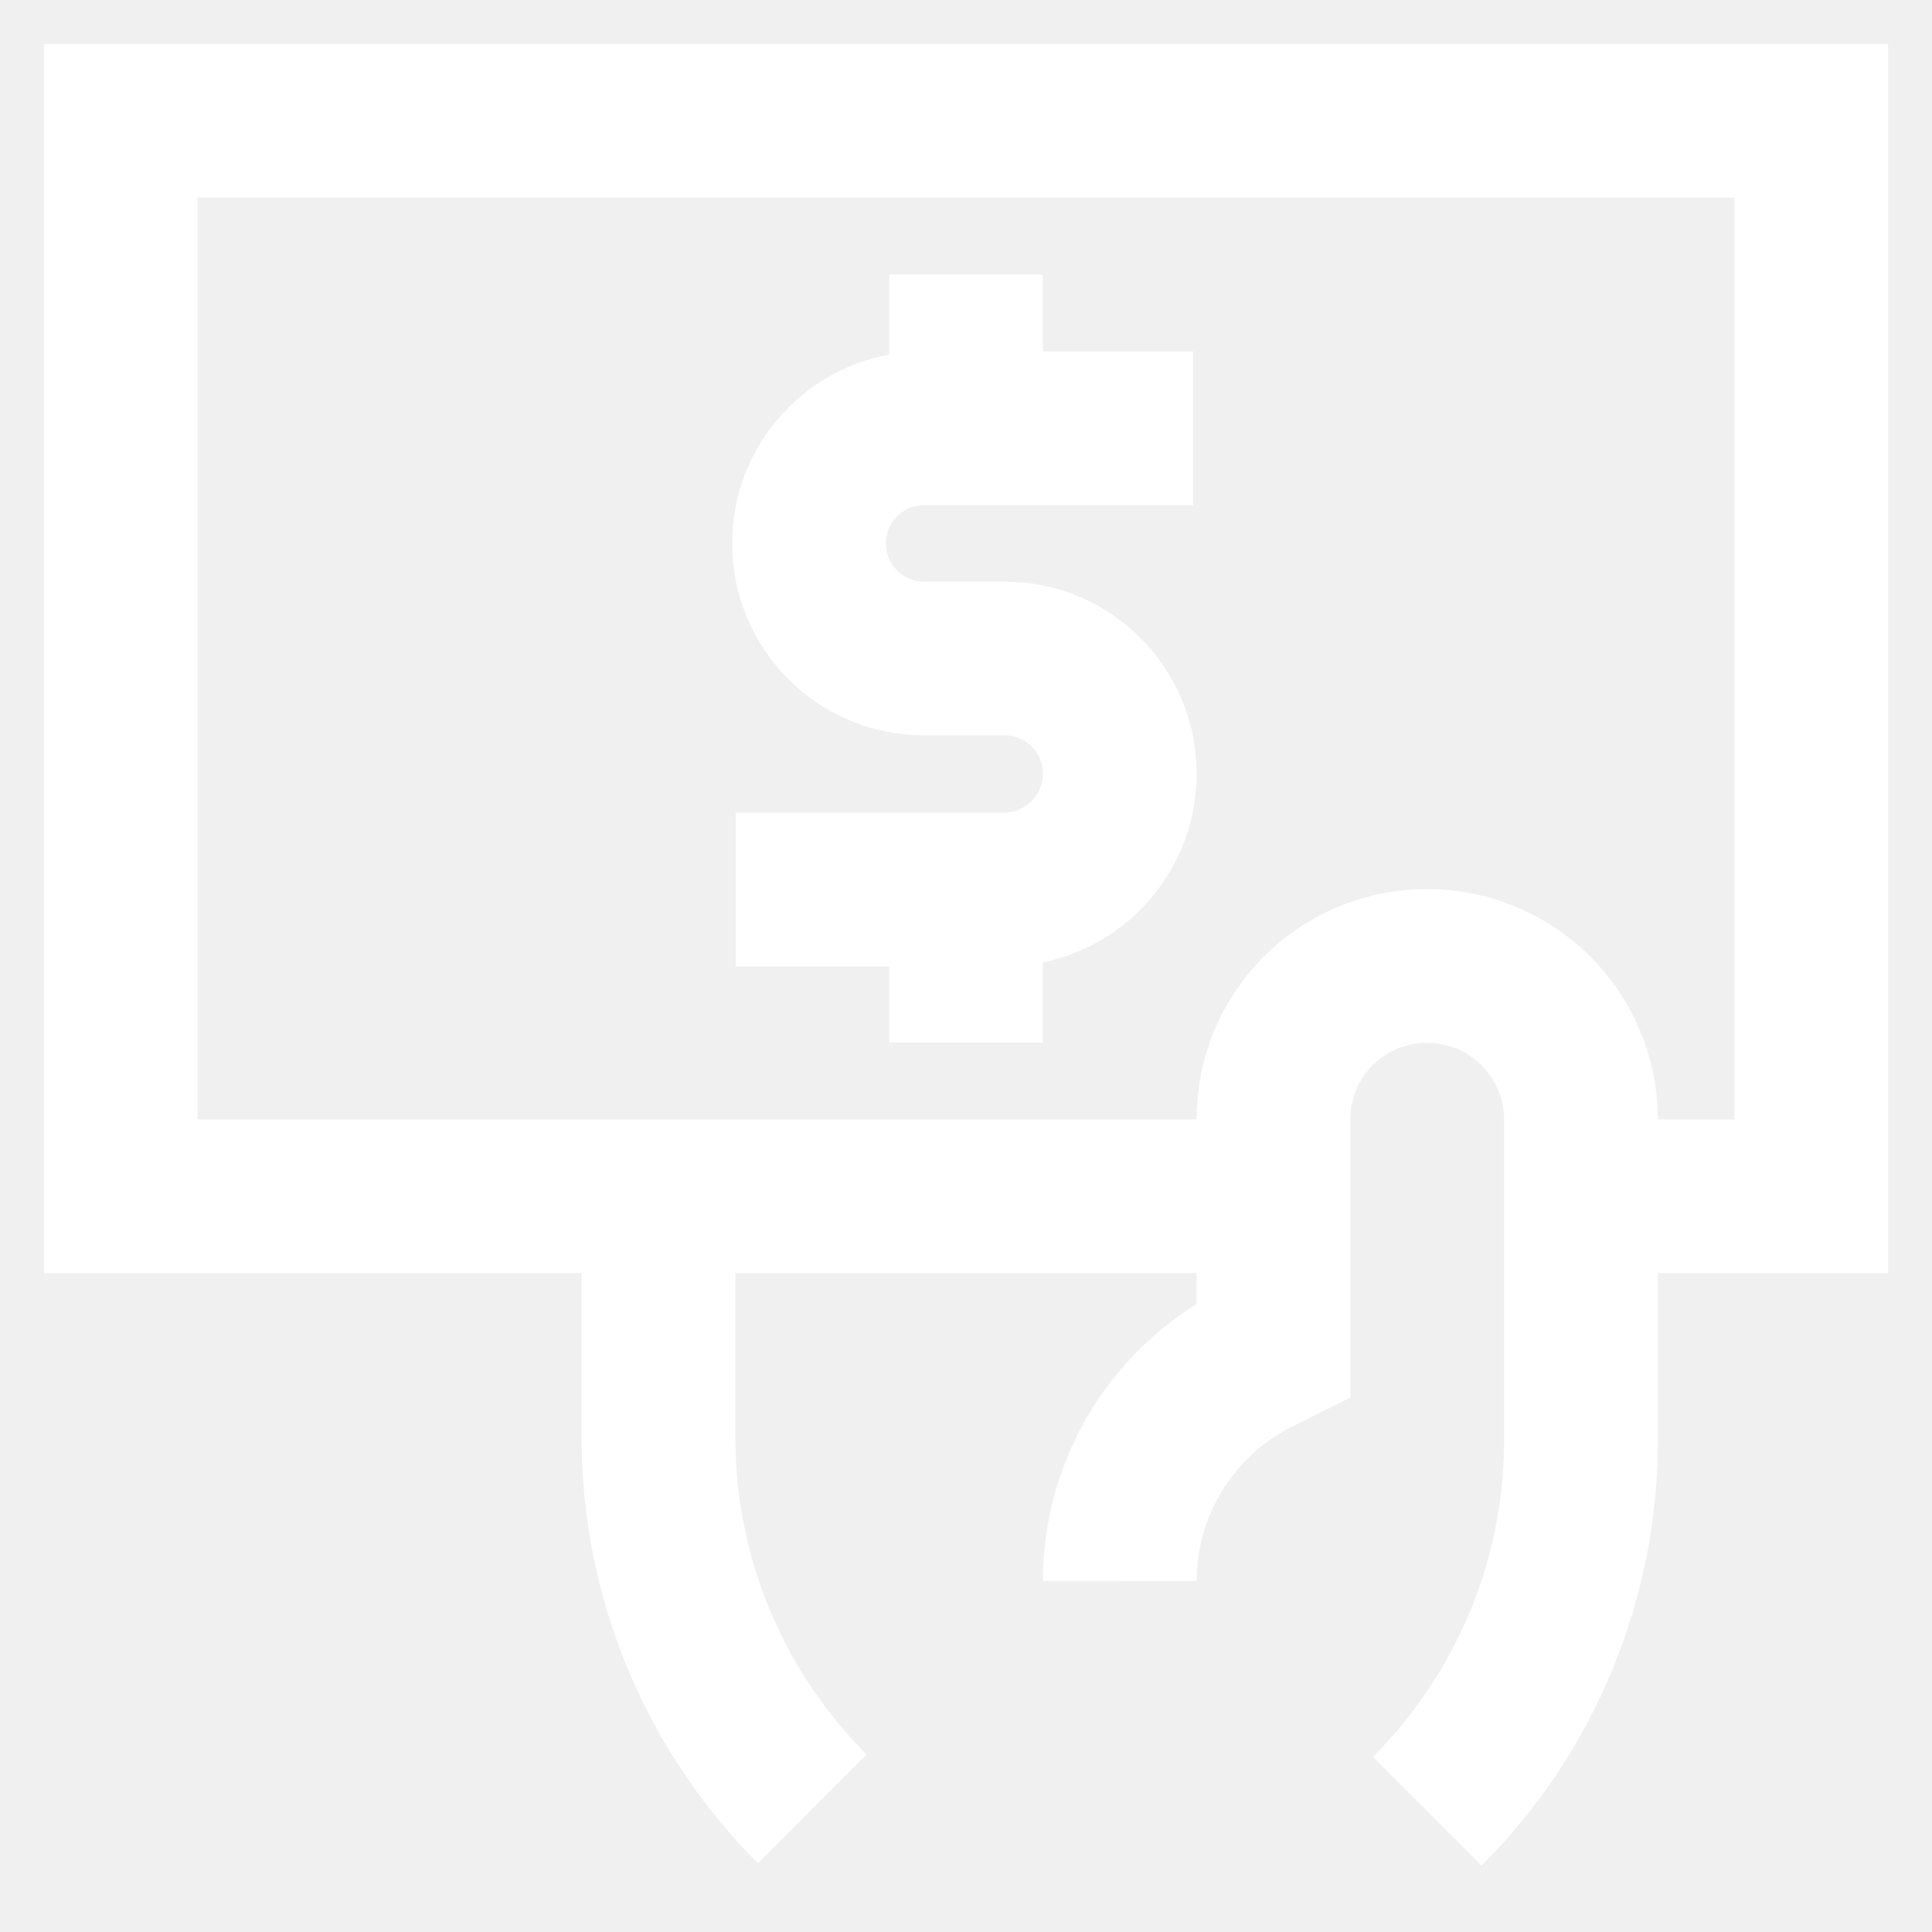
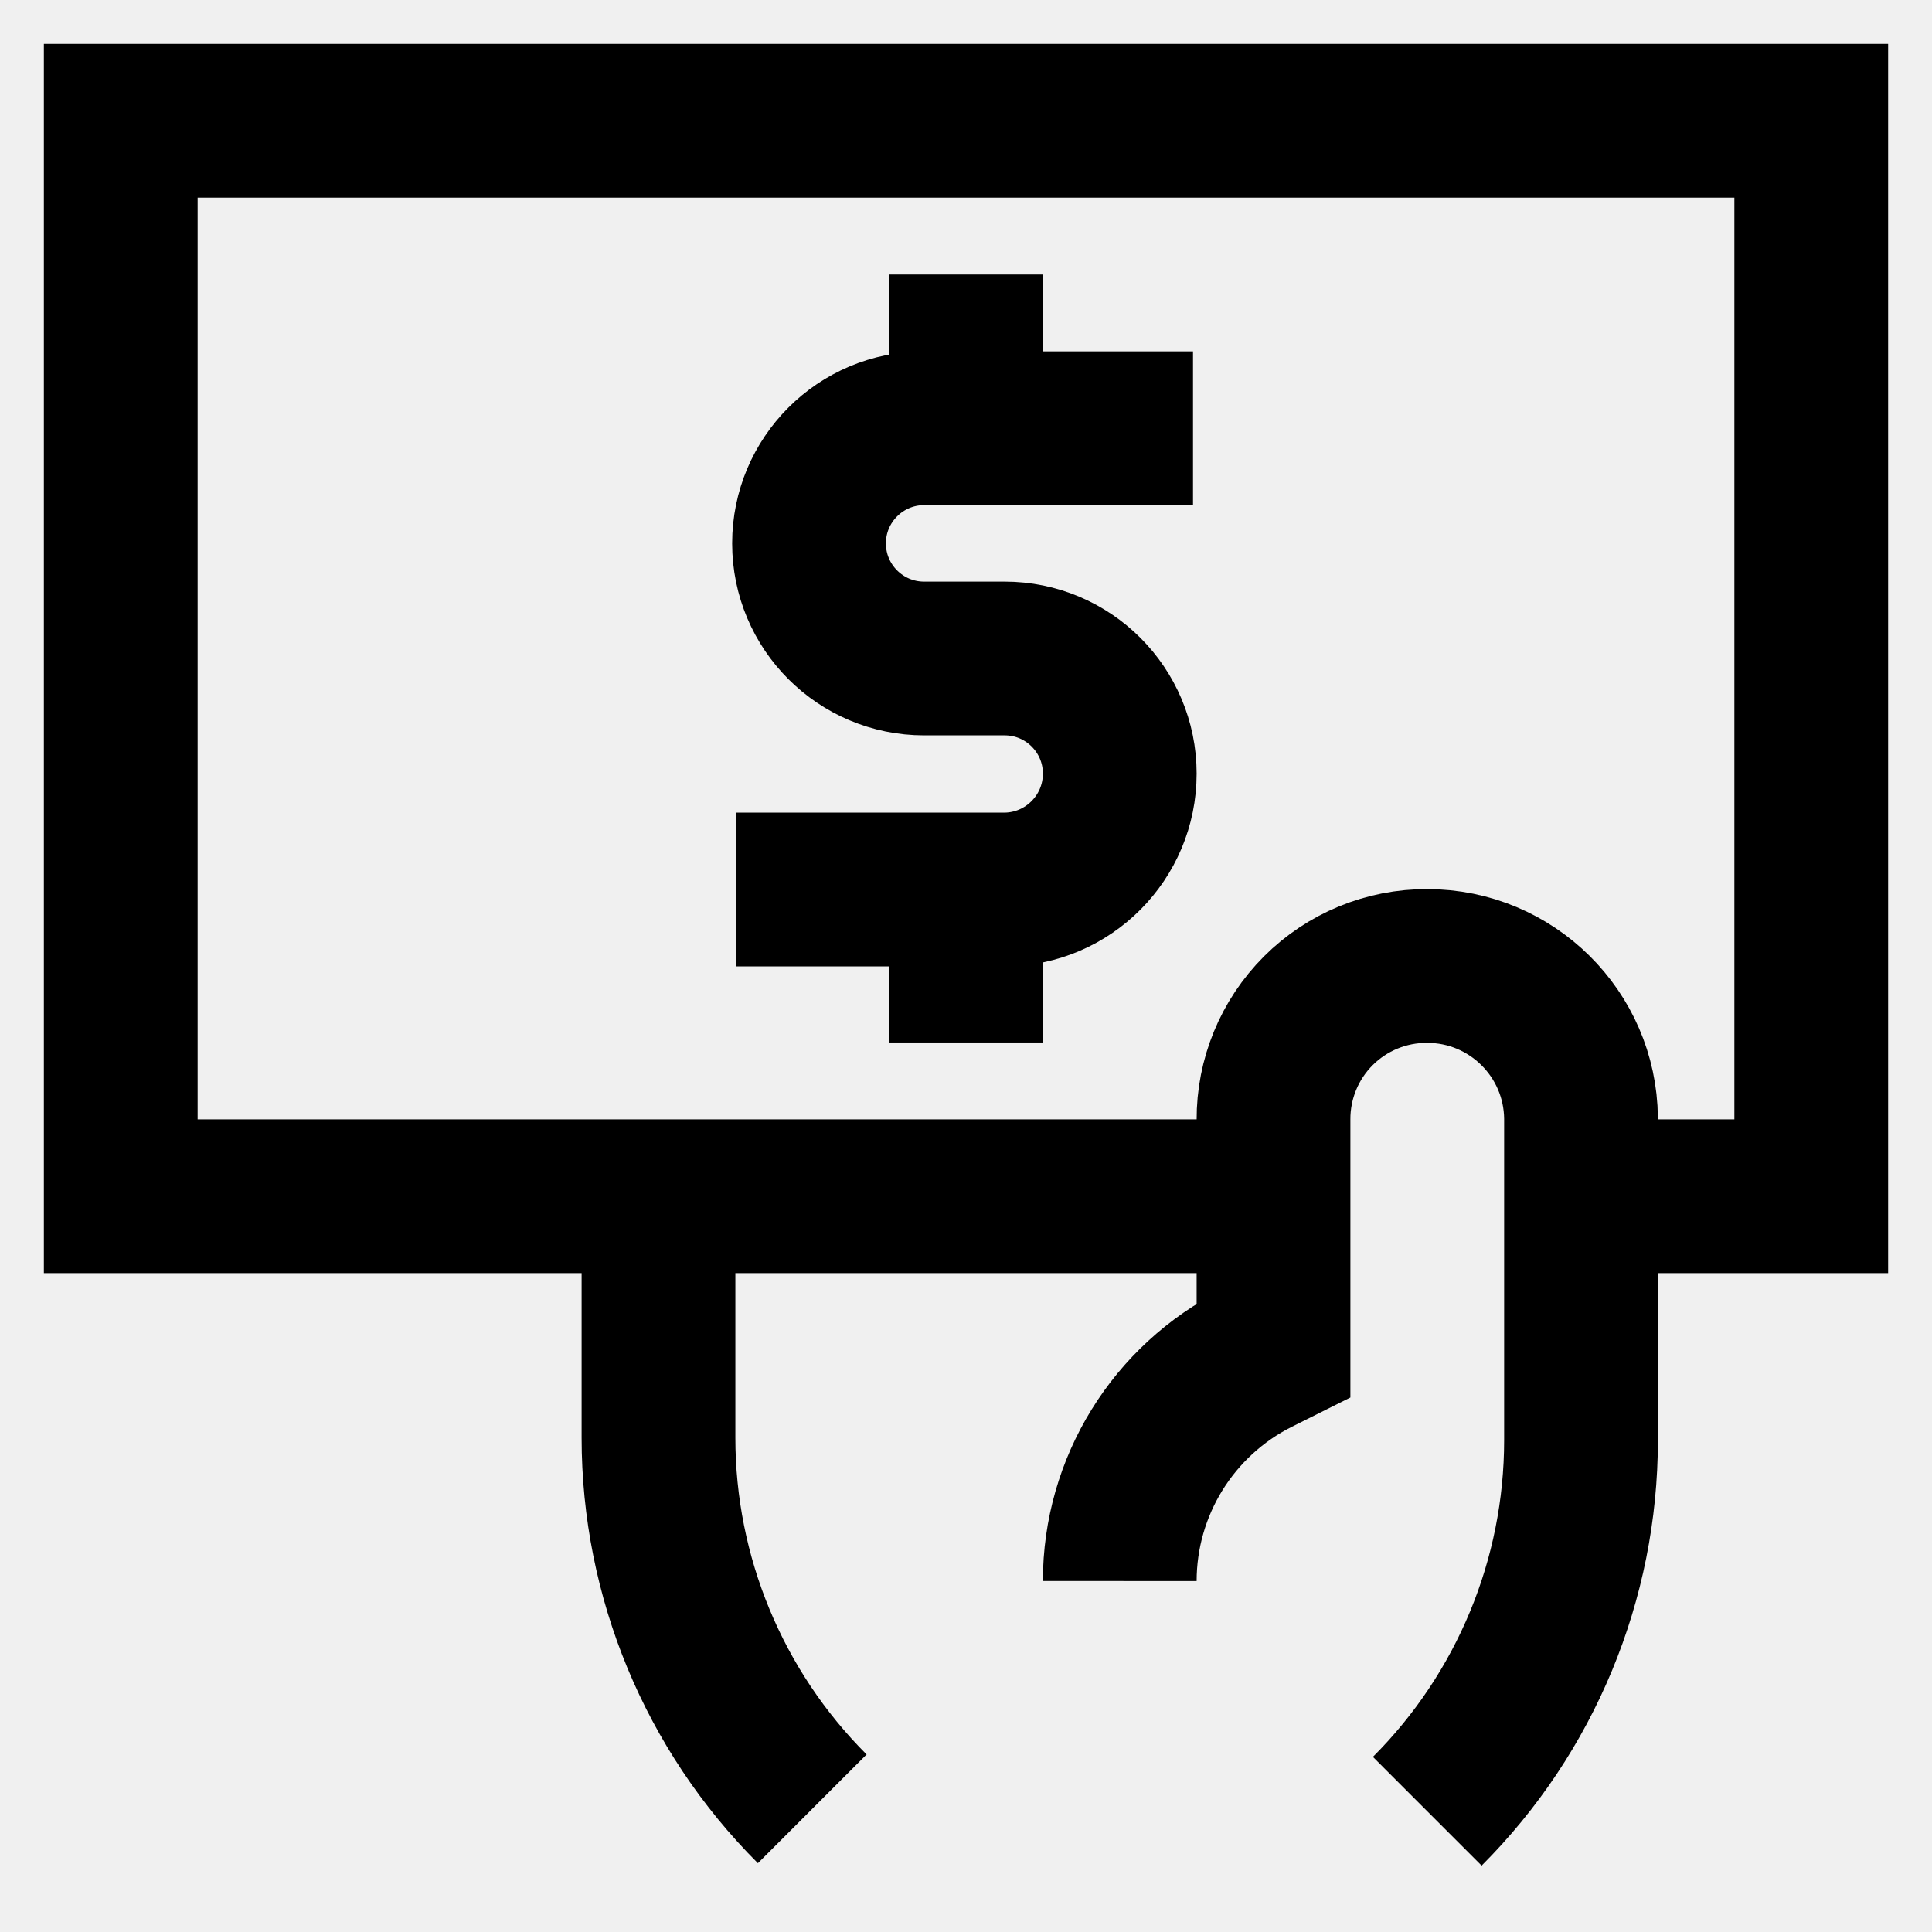
<svg xmlns="http://www.w3.org/2000/svg" width="800px" height="800px" viewBox="0 0 24 24" id="Layer_1" data-name="Layer 1" fill="none">
  <defs>
    <style>
            .cls-1 {
                fill: none;
-                 stroke: #fff;
+                 stroke: #000;
                stroke-miterlimit: 10;
                stroke-width: 1.91px;
            }
        </style>
  </defs>
  <polyline class="cls-1" points="15.82 14.86 8.18 14.86 1.5 14.86 1.5 1.5 22.5 1.5 22.5 14.86 19.64 14.86" />
  <path class="cls-1" d="M9.14,11.05h3.34a1.44,1.44,0,0,0,1.43-1.44h0a1.43,1.43,0,0,0-1.43-1.43h-1a1.43,1.43,0,0,1-1.43-1.43h0a1.43,1.43,0,0,1,1.43-1.43h3.34" />
  <line class="cls-1" x1="12" y1="3.41" x2="12" y2="5.32" />
  <line class="cls-1" x1="12" y1="11.05" x2="12" y2="12.95" />
  <path class="cls-1" d="M17.73,22.5h0a6.52,6.52,0,0,0,1.91-4.61v-4A1.91,1.91,0,0,0,17.73,12h0a1.9,1.9,0,0,0-1.91,1.91v2.86l-.2.1a3.1,3.1,0,0,0-1.71,2.77h0" />
  <path class="cls-1" d="M8.18,14.86v3a6.52,6.52,0,0,0,1.91,4.61" />
</svg>
